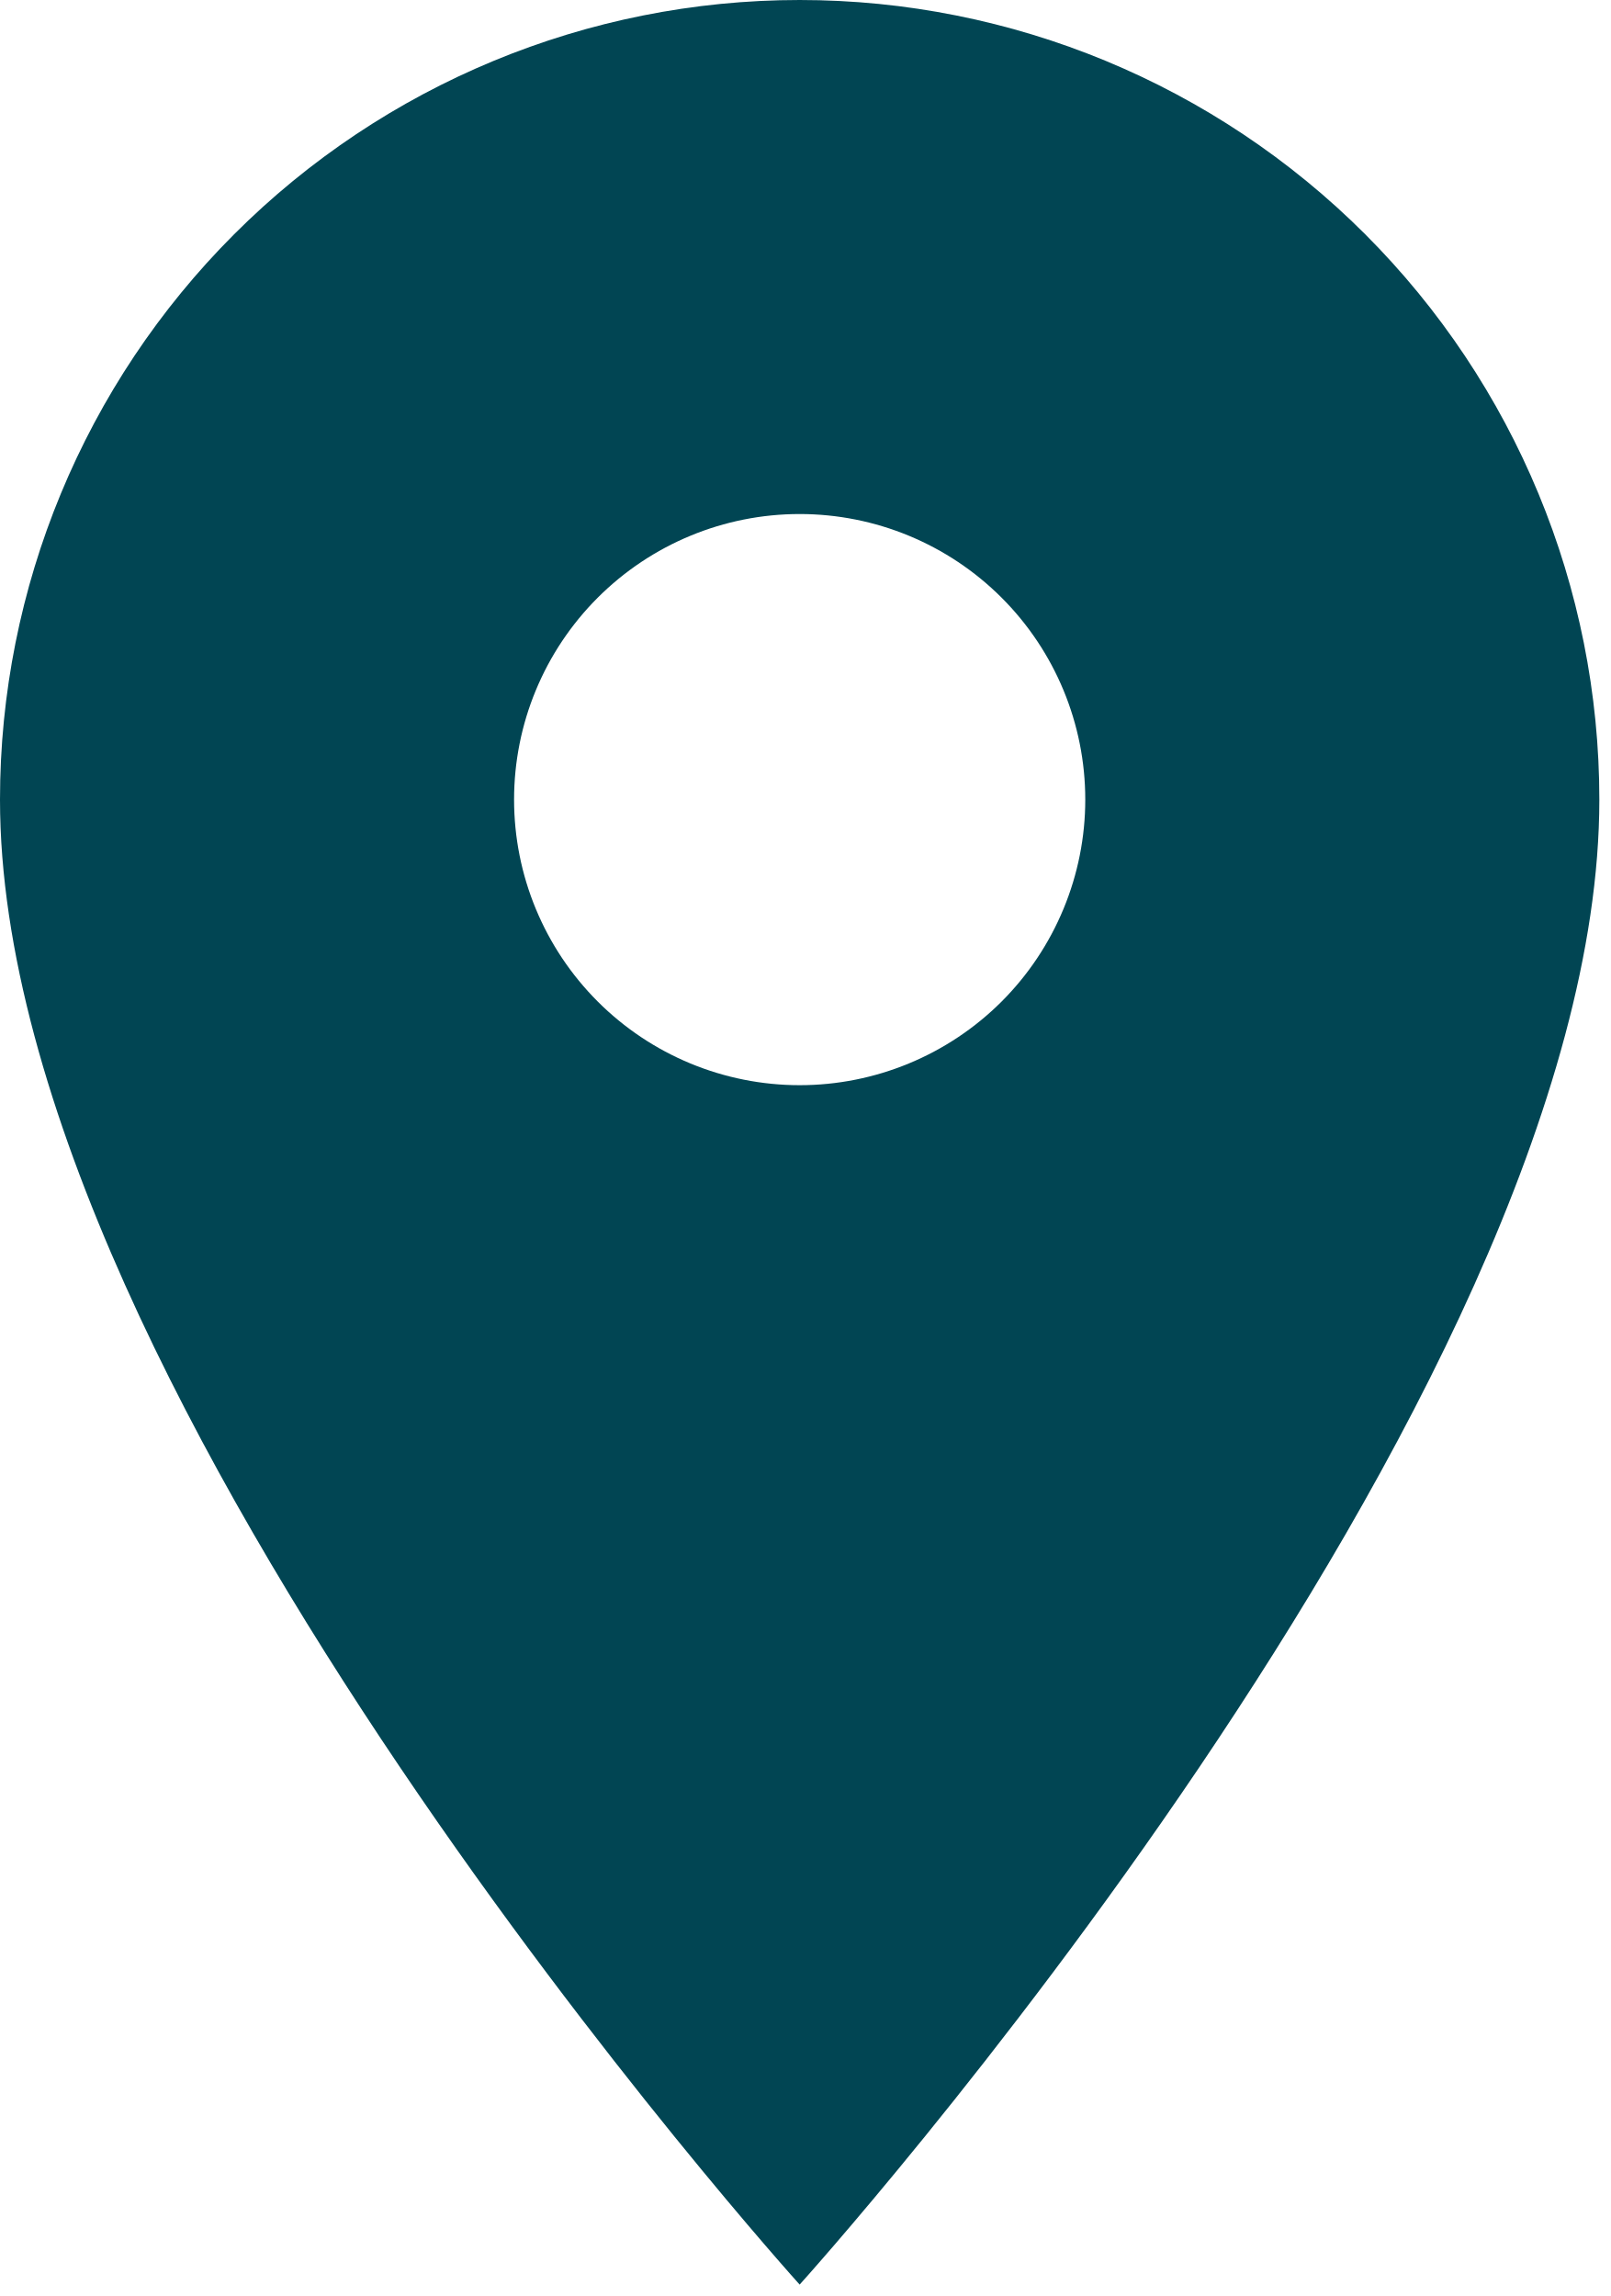
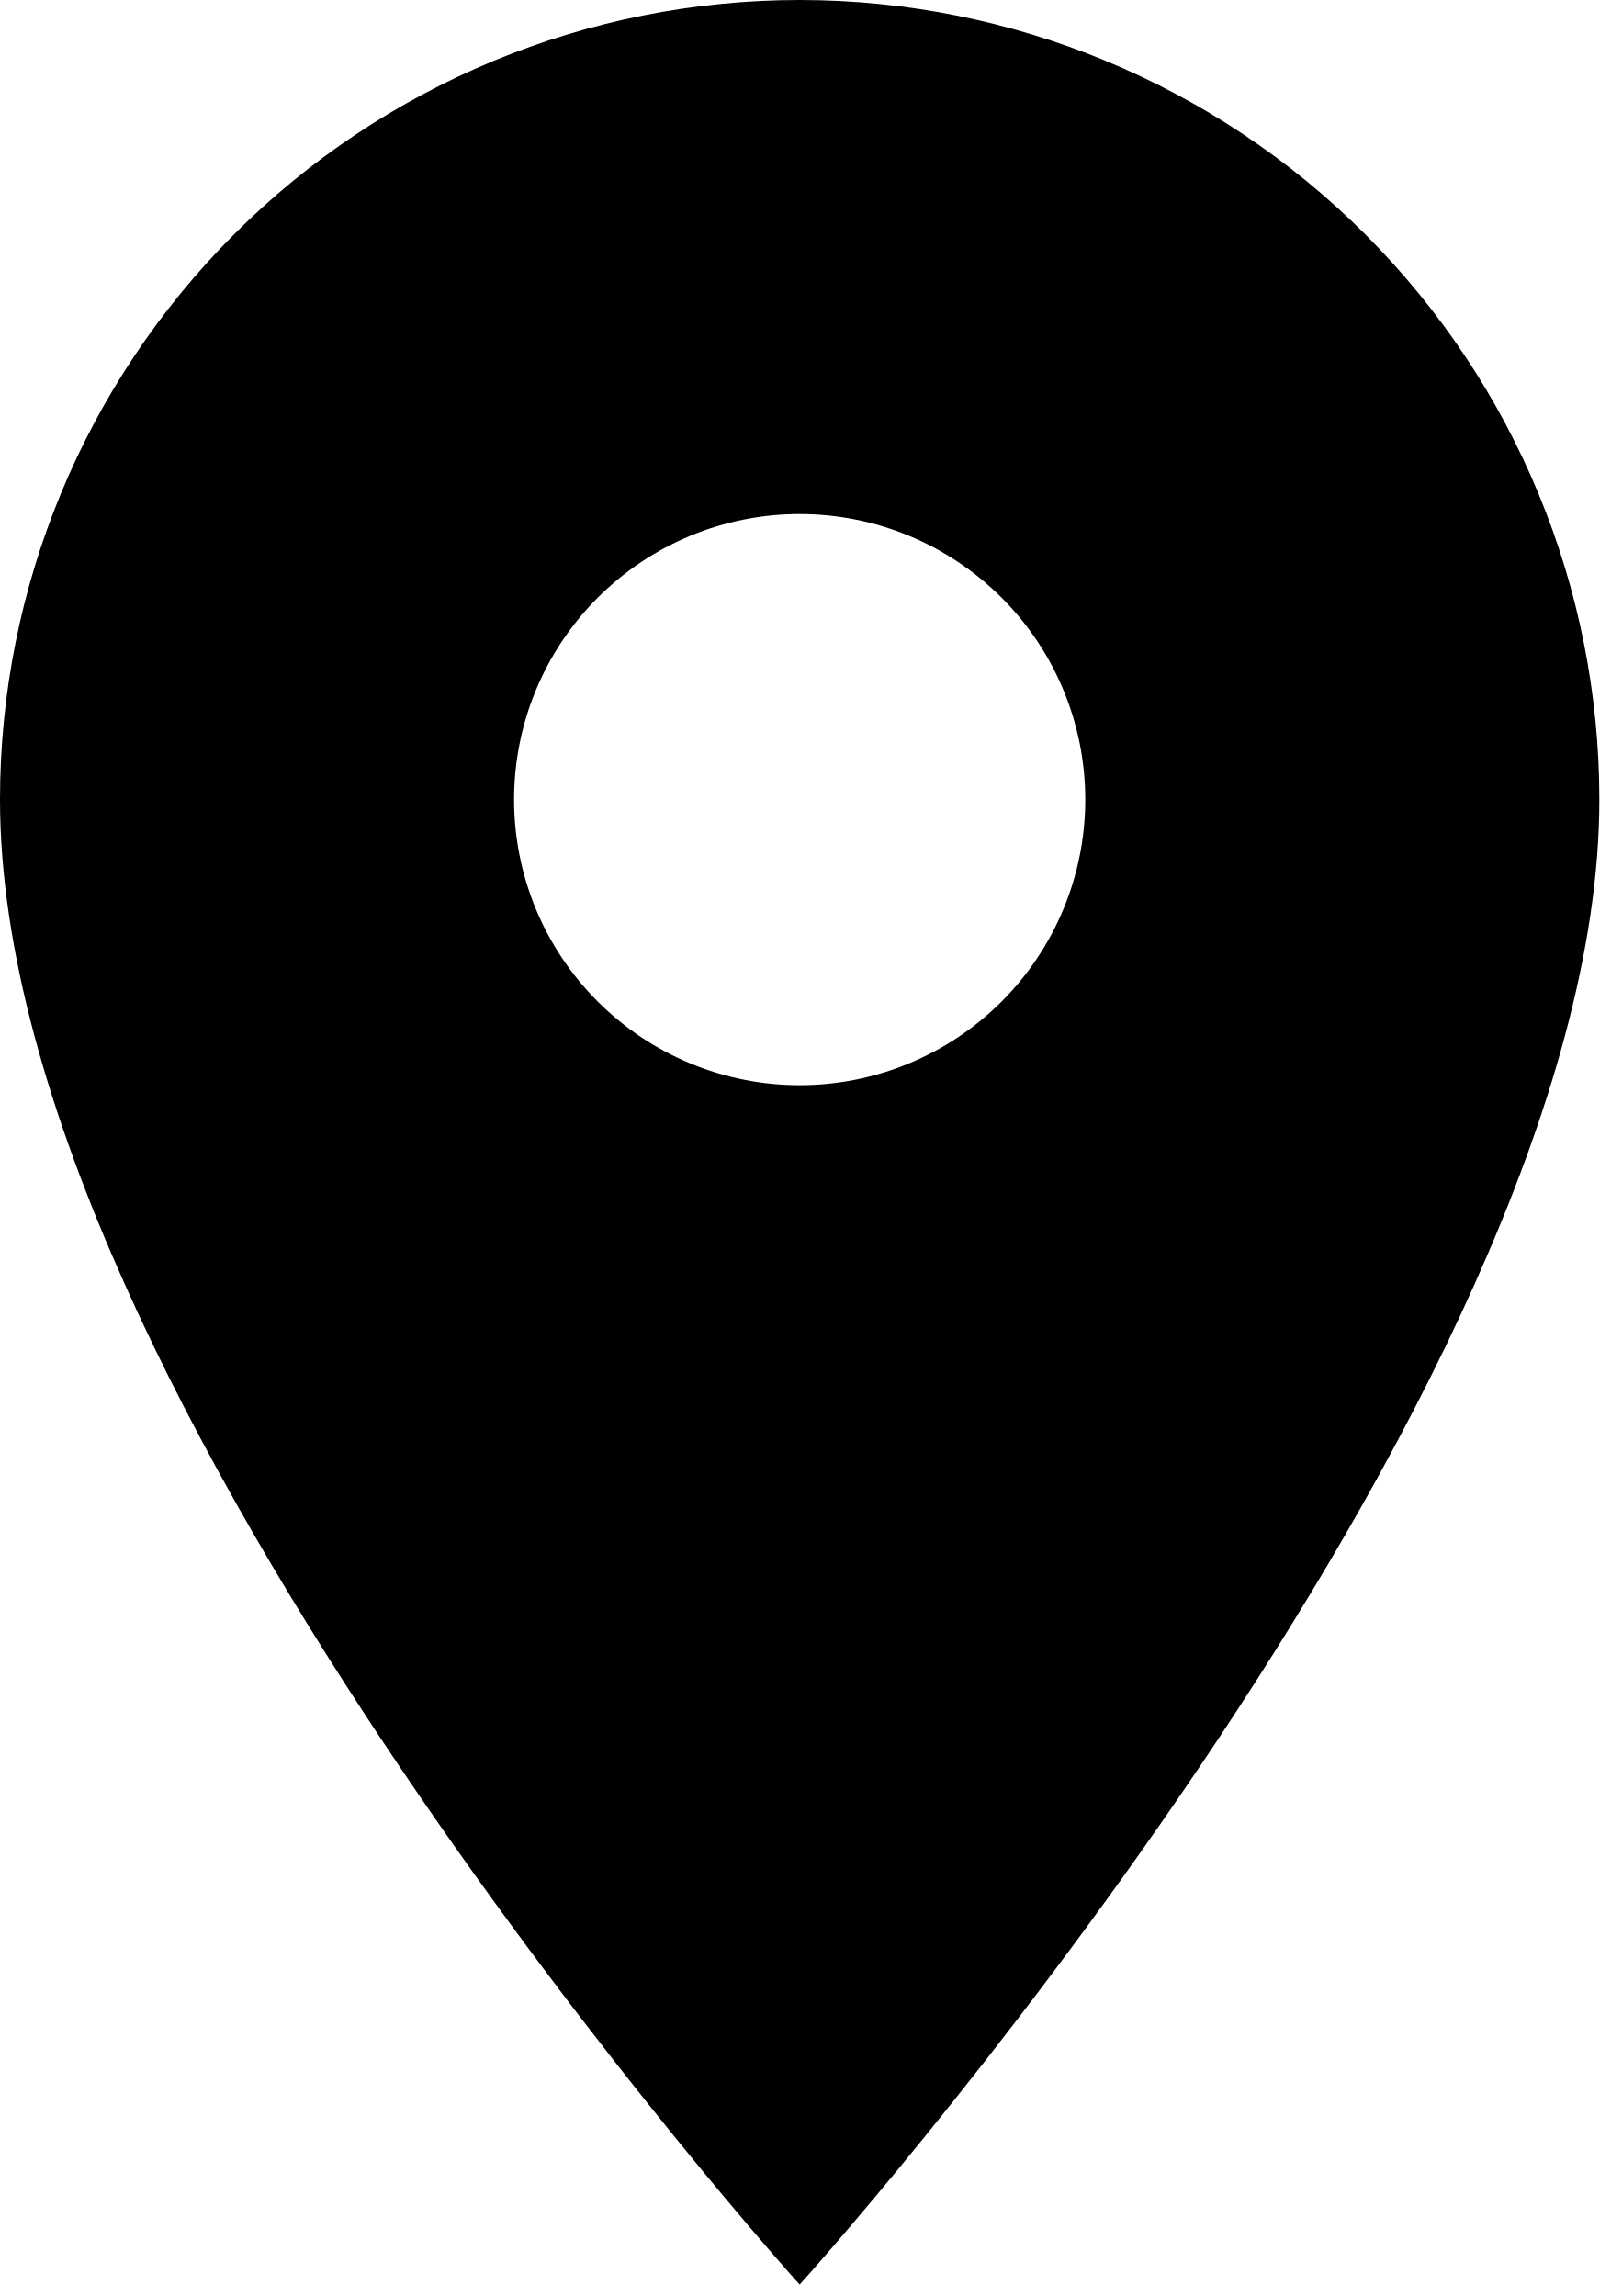
- <svg xmlns="http://www.w3.org/2000/svg" width="47" height="67" viewBox="0 0 47 67" fill="none">
-   <path d="M23.333 31.667C21.123 31.667 19.004 30.789 17.441 29.226C15.878 27.663 15 25.544 15 23.333C15 21.123 15.878 19.004 17.441 17.441C19.004 15.878 21.123 15 23.333 15C25.544 15 27.663 15.878 29.226 17.441C30.789 19.004 31.667 21.123 31.667 23.333C31.667 24.428 31.451 25.511 31.032 26.522C30.613 27.533 30 28.452 29.226 29.226C28.452 30 27.533 30.613 26.522 31.032C25.511 31.451 24.428 31.667 23.333 31.667ZM23.333 0C17.145 0 11.21 2.458 6.834 6.834C2.458 11.21 0 17.145 0 23.333C0 40.833 23.333 66.667 23.333 66.667C23.333 66.667 46.667 40.833 46.667 23.333C46.667 17.145 44.208 11.21 39.833 6.834C35.457 2.458 29.522 0 23.333 0Z" fill="#014553" />
+ <svg xmlns="http://www.w3.org/2000/svg" viewBox="0 0 47 67" fill="none">
+   <path d="M23.333 31.667C21.123 31.667 19.004 30.789 17.441 29.226C15.878 27.663 15 25.544 15 23.333C15 21.123 15.878 19.004 17.441 17.441C19.004 15.878 21.123 15 23.333 15C25.544 15 27.663 15.878 29.226 17.441C30.789 19.004 31.667 21.123 31.667 23.333C31.667 24.428 31.451 25.511 31.032 26.522C30.613 27.533 30 28.452 29.226 29.226C28.452 30 27.533 30.613 26.522 31.032C25.511 31.451 24.428 31.667 23.333 31.667ZM23.333 0C17.145 0 11.21 2.458 6.834 6.834C2.458 11.21 0 17.145 0 23.333C0 40.833 23.333 66.667 23.333 66.667C23.333 66.667 46.667 40.833 46.667 23.333C46.667 17.145 44.208 11.21 39.833 6.834C35.457 2.458 29.522 0 23.333 0Z" fill="currentColor" />
</svg>
